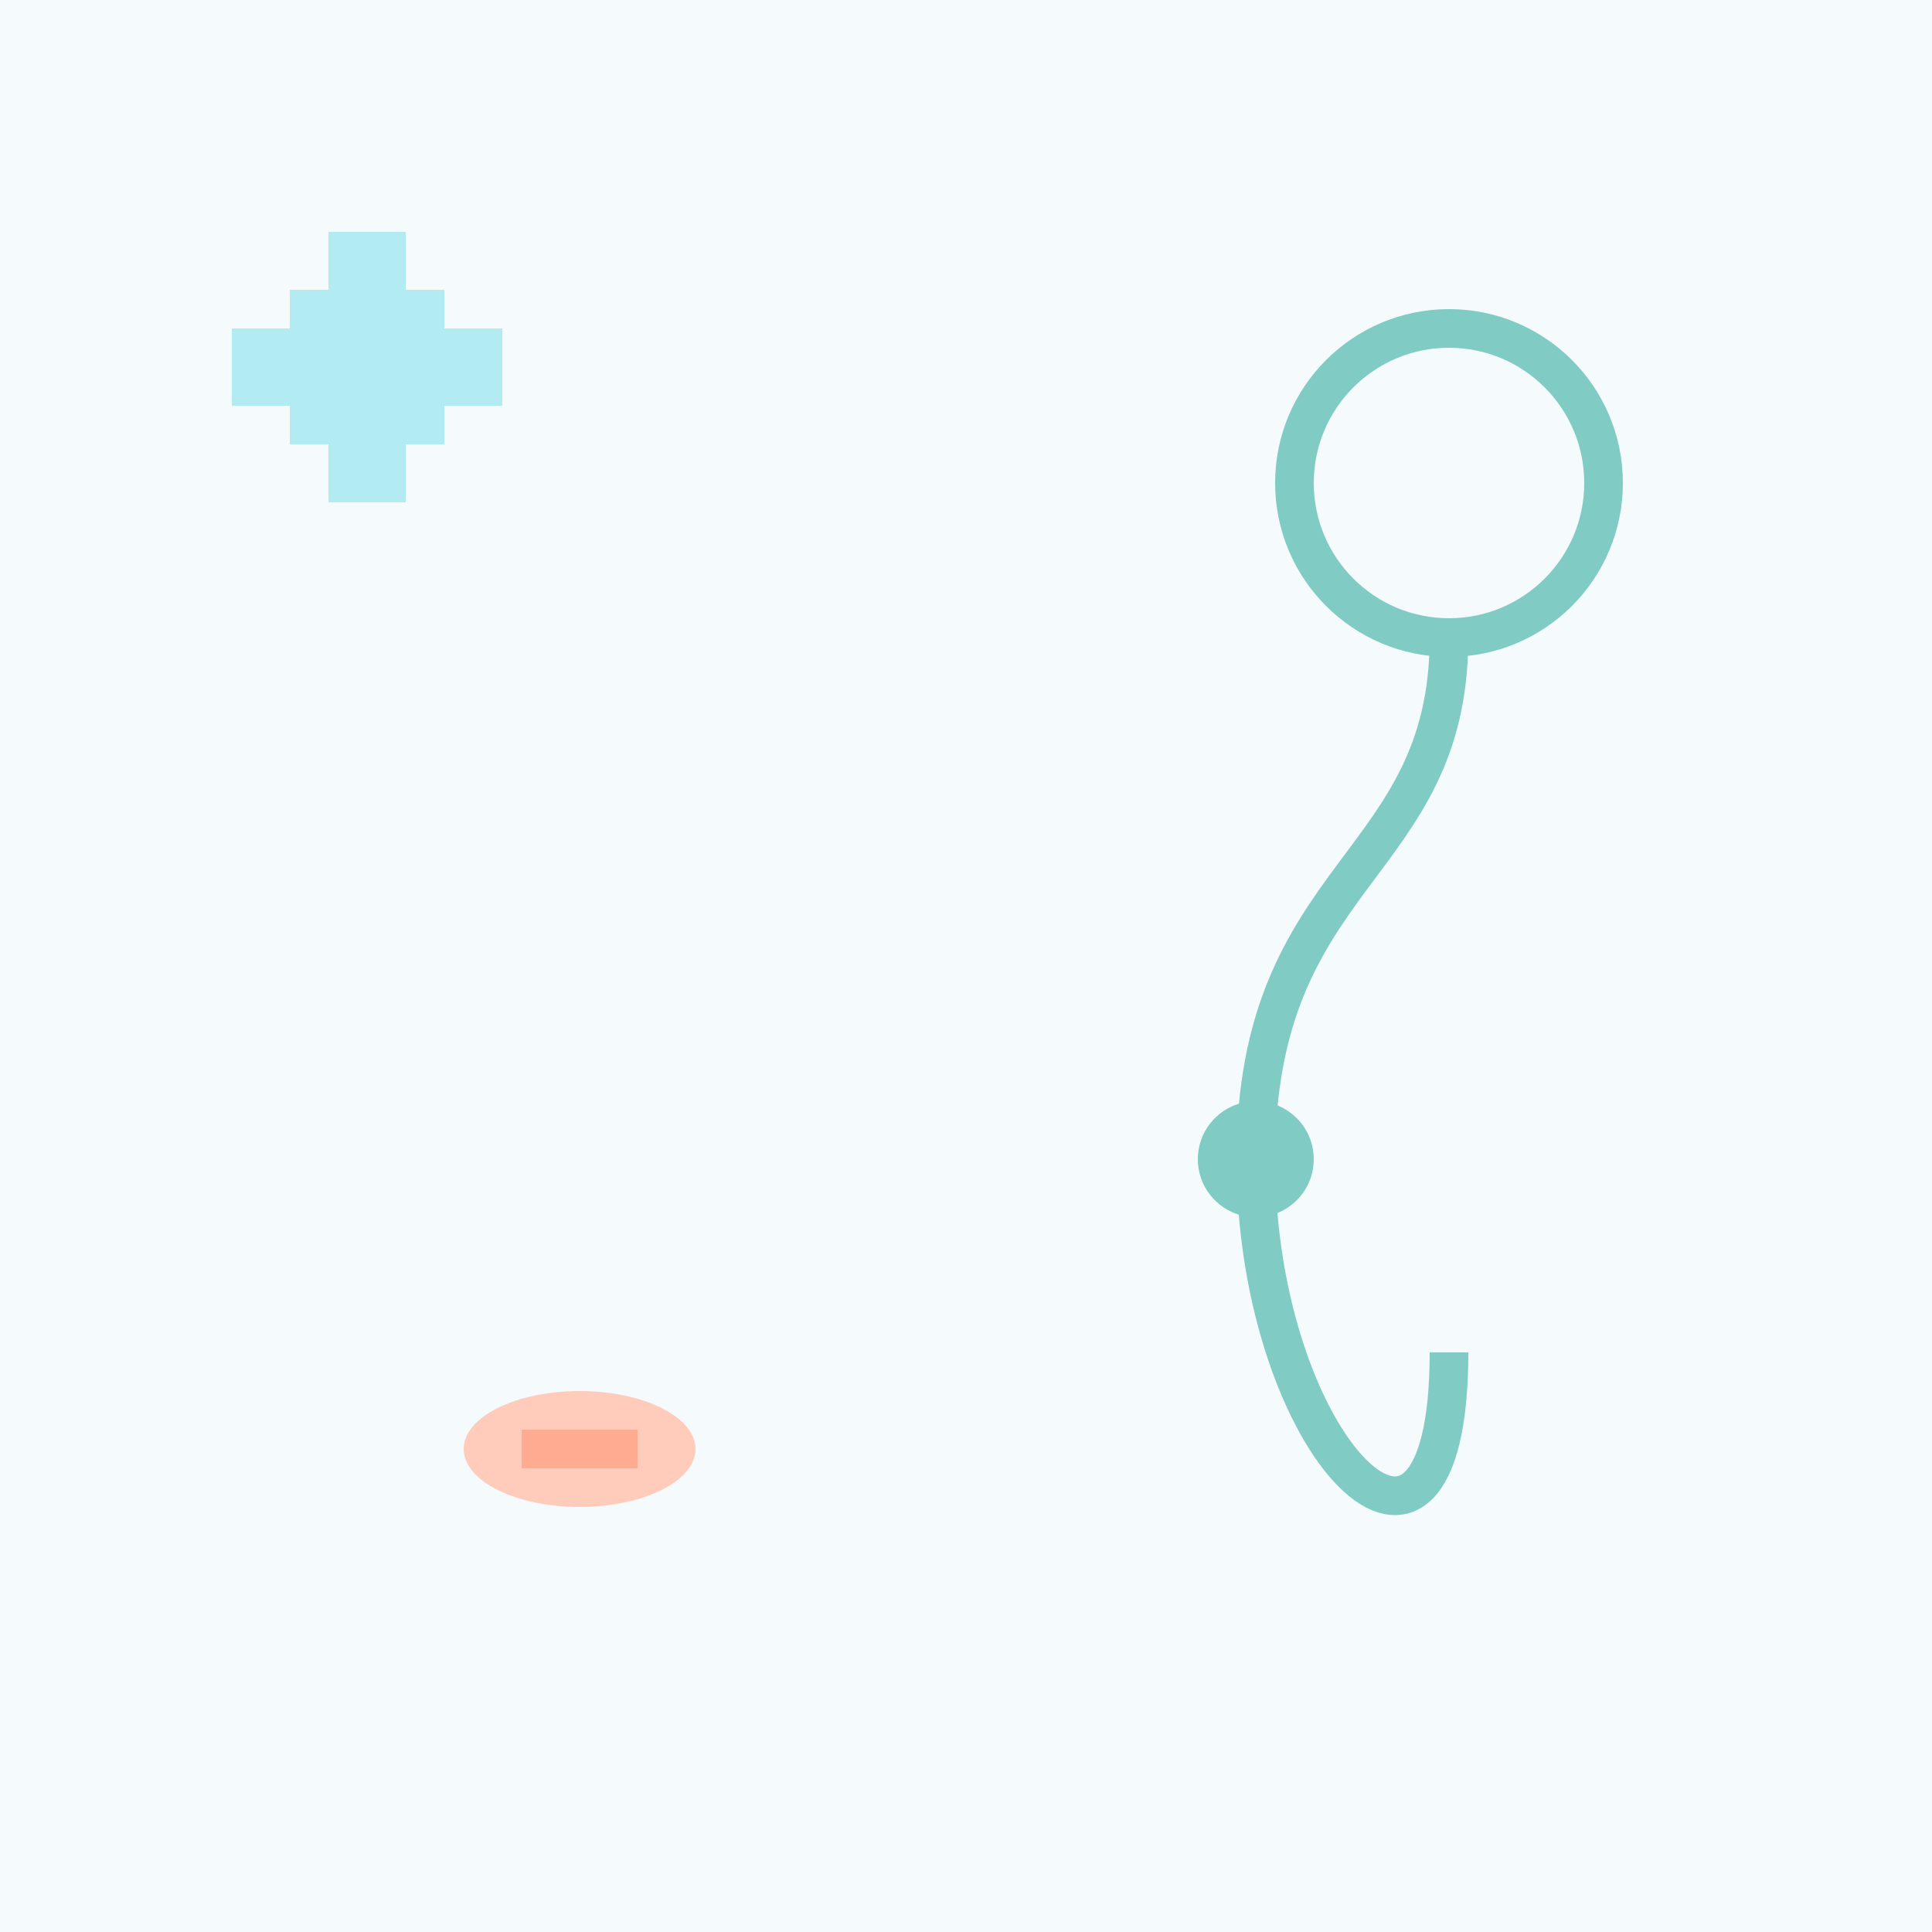
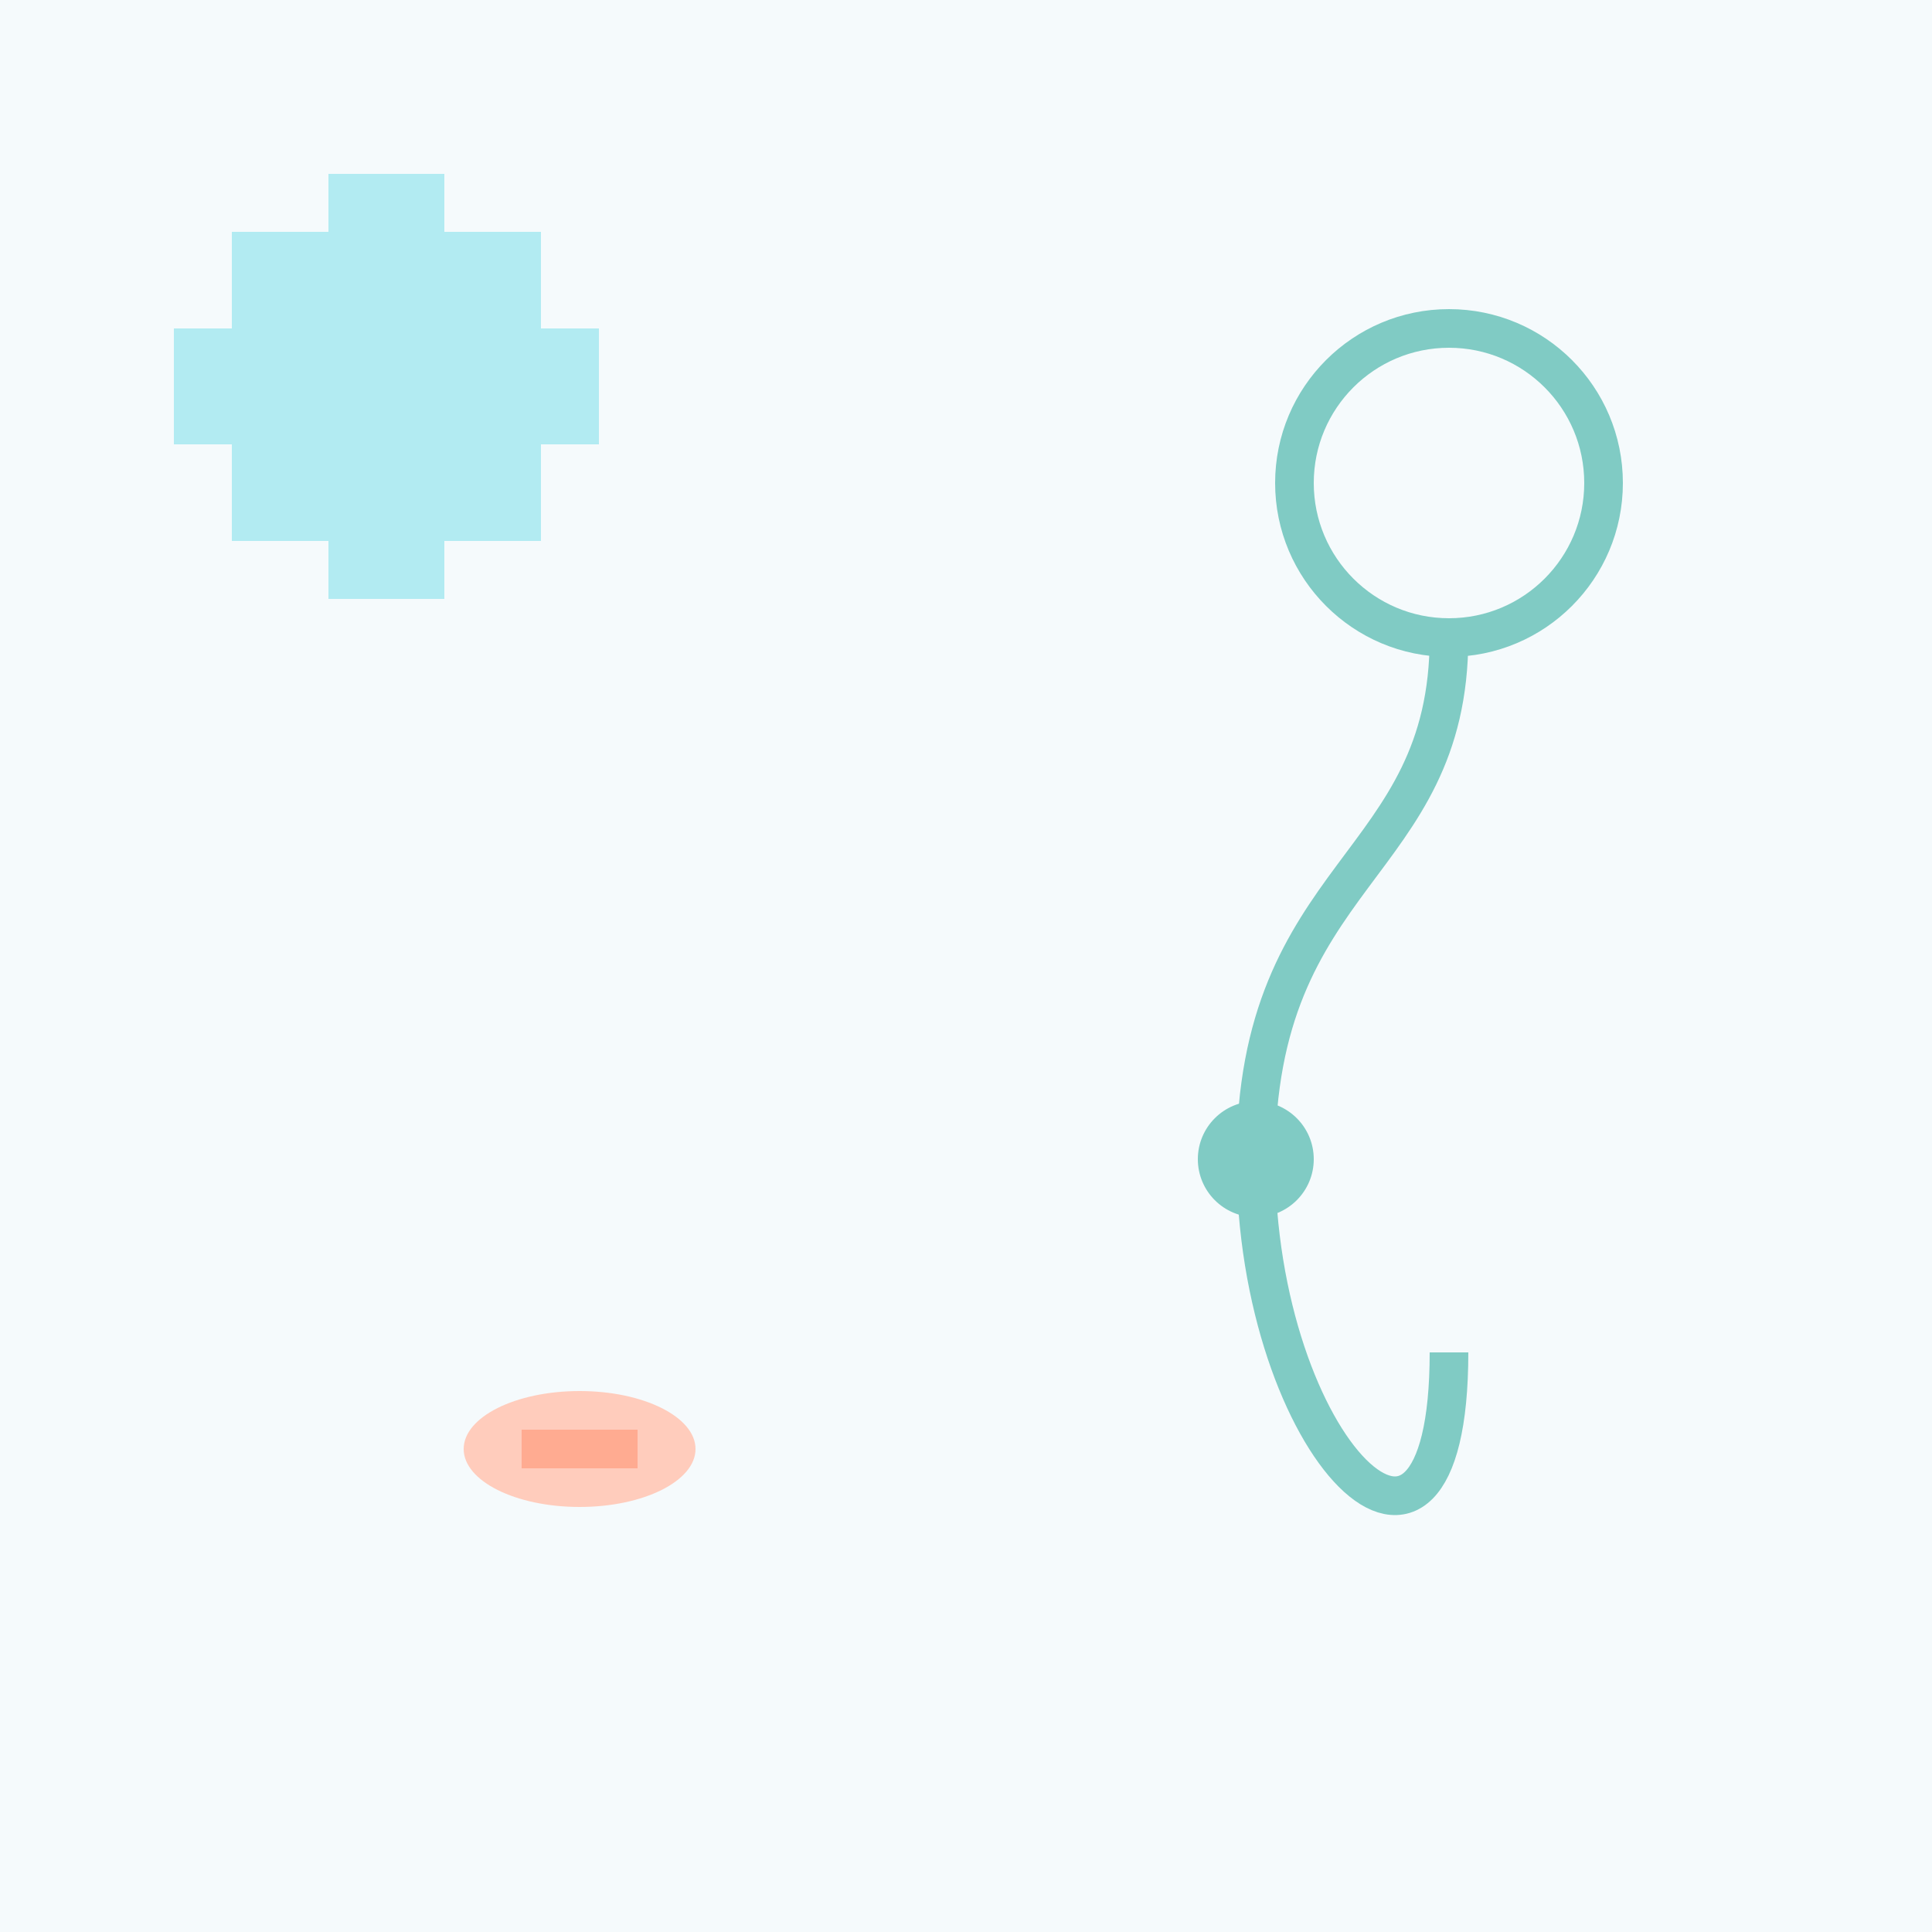
<svg xmlns="http://www.w3.org/2000/svg" width="100" height="100">
  <rect width="100" height="100" fill="#F5FAFC" />
-   <rect x="15" y="15" width="8" height="8" fill="#B2EBF2" />
-   <rect x="17" y="12" width="4" height="14" fill="#B2EBF2" />
-   <rect x="12" y="17" width="14" height="4" fill="#B2EBF2" />
+   <rect x="12" y="12" width="16" height="16" fill="#B2EBF2" />
+   <rect x="17" y="9" width="6" height="22" fill="#B2EBF2" />
+   <rect x="9" y="17" width="22" height="6" fill="#B2EBF2" />
  <circle cx="75" cy="25" r="8" fill="none" stroke="#80CBC4" stroke-width="2" />
  <path d="M 75 33 C 75 45, 65 45, 65 60 S 75 85, 75 70" fill="none" stroke="#80CBC4" stroke-width="2" />
  <circle cx="65" cy="60" r="3" fill="#80CBC4" />
  <ellipse cx="30" cy="75" rx="6" ry="3" fill="#FFCCBC" />
  <line x1="27" y1="75" x2="33" y2="75" stroke="#FFAB91" stroke-width="2" />
</svg>
